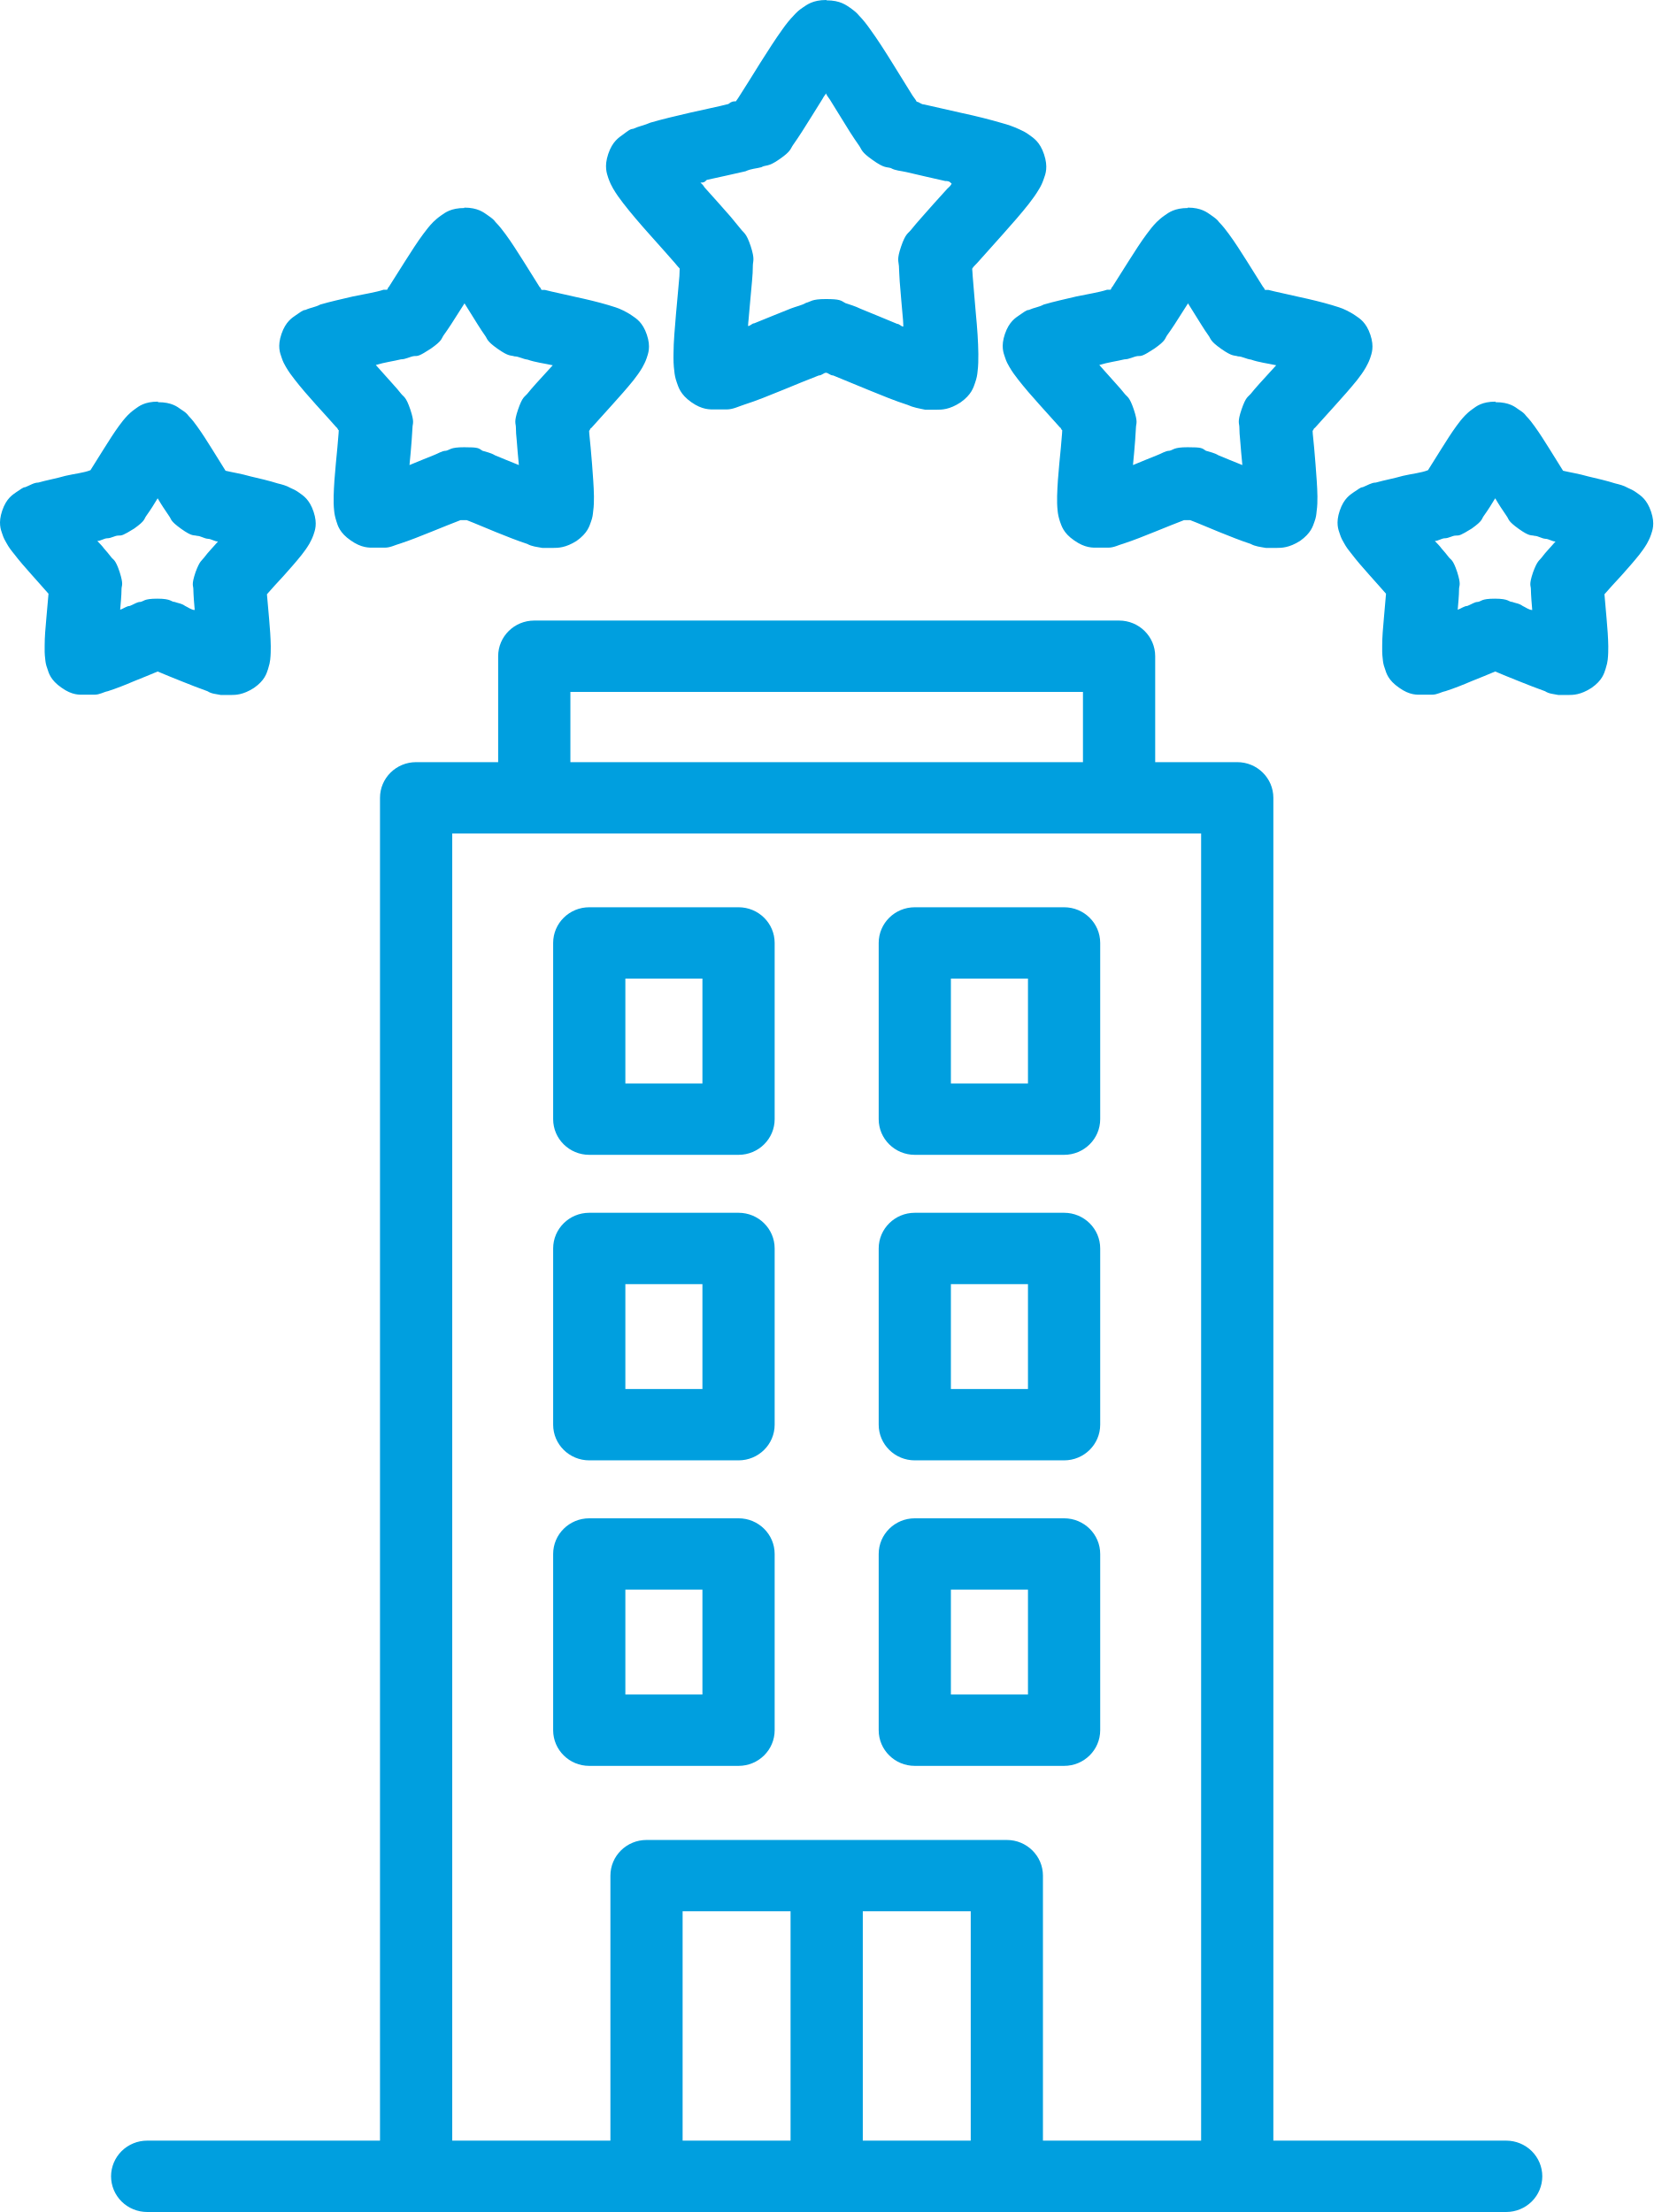
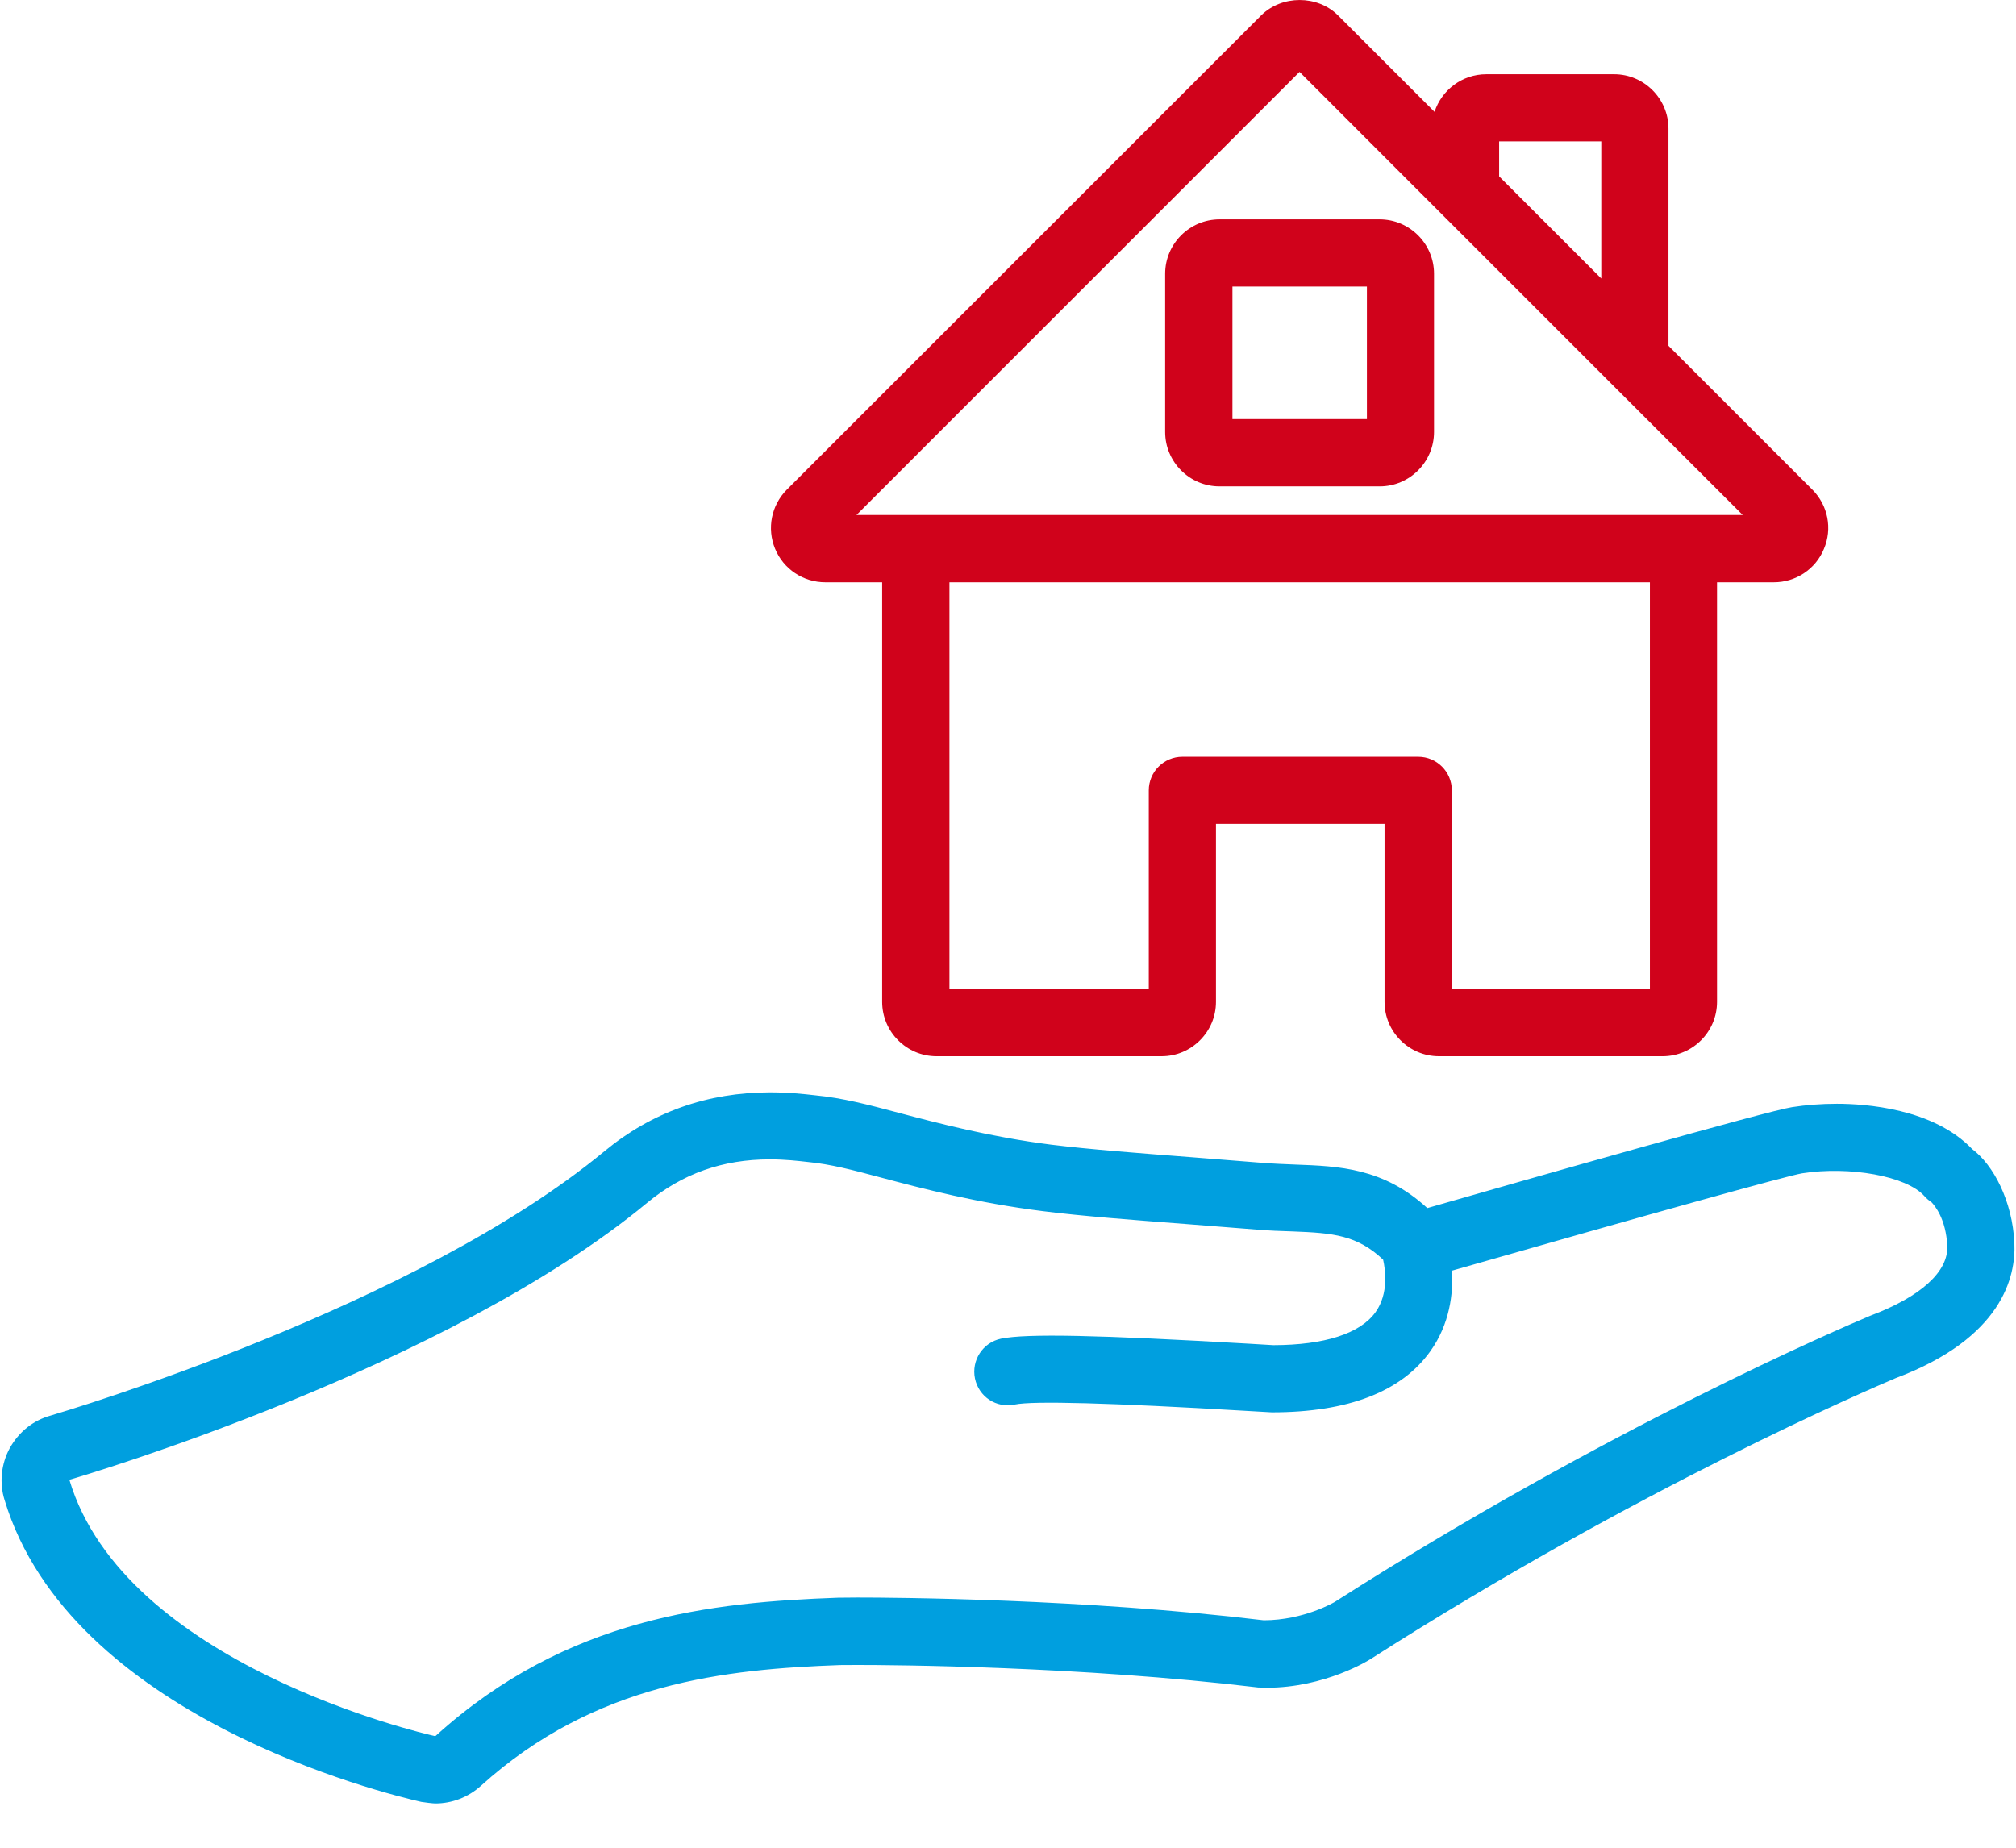
- <svg xmlns="http://www.w3.org/2000/svg" width="68px" height="91px" viewBox="0 0 68 91" version="1.1">
+ <svg xmlns="http://www.w3.org/2000/svg" width="24px" height="22px" viewBox="0 0 24 22" version="1.1">
  <g id="Page-1" stroke="none" stroke-width="1" fill="none" fill-rule="evenodd">
-     <g id="Artboard" transform="translate(-1826, -1605)" fill="#009FDF">
-       <g id="noun-hotel-5502398" transform="translate(1826, 1605)">
-         <path d="M33.985,0 C33.426,0 33.186,0.2 33.019,0.311 C32.851,0.422 32.753,0.521 32.662,0.621 C32.48,0.81 32.337,0.987 32.189,1.198 C31.891,1.609 31.583,2.097 31.276,2.578 C30.971,3.067 30.671,3.555 30.439,3.913 C30.372,4.024 30.323,4.091 30.268,4.168 C30.167,4.168 30.093,4.168 29.96,4.279 C29.534,4.39 28.964,4.501 28.391,4.634 C27.819,4.767 27.246,4.901 26.753,5.045 C26.506,5.156 26.284,5.189 26.041,5.3 C25.92,5.3 25.794,5.411 25.628,5.533 C25.462,5.655 25.194,5.81 25.018,6.332 C24.843,6.853 24.962,7.142 25.022,7.33 C25.09,7.519 25.15,7.641 25.215,7.752 C25.344,7.974 25.48,8.162 25.635,8.362 C25.944,8.762 26.324,9.205 26.706,9.632 C27.089,10.065 27.472,10.487 27.755,10.814 C27.845,10.925 27.893,10.98 27.956,11.047 C27.951,11.158 27.95,11.225 27.945,11.358 C27.911,11.779 27.855,12.345 27.805,12.911 C27.76,13.477 27.703,14.047 27.703,14.547 C27.699,14.803 27.702,15.024 27.737,15.28 C27.748,15.402 27.771,15.546 27.838,15.735 C27.906,15.923 27.979,16.223 28.433,16.544 C28.888,16.866 29.204,16.844 29.41,16.844 C29.616,16.846 29.756,16.844 29.887,16.844 C30.149,16.844 30.374,16.722 30.618,16.644 C31.107,16.489 31.651,16.267 32.194,16.045 C32.736,15.823 33.272,15.601 33.678,15.446 C33.803,15.446 33.881,15.335 33.974,15.335 C34.064,15.335 34.145,15.446 34.27,15.446 C34.676,15.612 35.21,15.834 35.752,16.056 C36.293,16.278 36.838,16.5 37.325,16.655 C37.569,16.766 37.791,16.8 38.053,16.855 C38.184,16.855 38.322,16.855 38.528,16.855 C38.733,16.855 39.05,16.855 39.507,16.556 C39.964,16.234 40.042,15.934 40.107,15.746 C40.174,15.557 40.196,15.424 40.208,15.291 C40.241,15.036 40.241,14.814 40.241,14.558 C40.235,14.059 40.196,13.493 40.14,12.921 C40.095,12.355 40.039,11.79 40.009,11.367 C39.999,11.233 39.998,11.156 39.987,11.056 C40.054,10.945 40.101,10.923 40.189,10.823 C40.473,10.501 40.857,10.08 41.242,9.645 C41.627,9.212 42.011,8.779 42.321,8.381 C42.476,8.181 42.613,7.993 42.743,7.771 C42.81,7.66 42.873,7.538 42.936,7.349 C43.004,7.161 43.117,6.872 42.944,6.351 C42.771,5.829 42.503,5.674 42.338,5.552 C42.173,5.43 42.045,5.374 41.925,5.319 C41.684,5.208 41.461,5.13 41.216,5.064 C40.723,4.919 40.151,4.775 39.579,4.653 C39.008,4.52 38.439,4.398 38.014,4.298 C37.882,4.298 37.803,4.187 37.707,4.187 C37.651,4.076 37.606,4.043 37.535,3.932 C37.305,3.566 37.01,3.089 36.707,2.596 C36.404,2.108 36.094,1.62 35.797,1.213 C35.649,1.002 35.511,0.824 35.329,0.636 C35.239,0.525 35.142,0.447 34.974,0.325 C34.807,0.214 34.563,0.014 34,0.014 L33.985,0 Z M33.984,3.868 C34.04,3.979 34.073,4.001 34.13,4.09 C34.422,4.555 34.715,5.044 34.972,5.45 C35.1,5.649 35.22,5.827 35.337,5.993 C35.453,6.16 35.415,6.249 35.891,6.581 C36.371,6.925 36.443,6.859 36.64,6.914 C36.837,7.025 37.05,7.025 37.287,7.081 C37.762,7.192 38.33,7.325 38.88,7.447 C38.981,7.447 39.045,7.447 39.144,7.558 C39.077,7.669 39.043,7.691 38.97,7.757 C38.599,8.168 38.213,8.59 37.897,8.956 C37.738,9.133 37.598,9.3 37.473,9.455 C37.349,9.61 37.249,9.599 37.063,10.143 C36.878,10.686 36.962,10.742 36.974,10.942 C36.978,11.141 36.996,11.352 37.007,11.585 C37.041,12.062 37.097,12.617 37.143,13.168 C37.152,13.279 37.152,13.335 37.154,13.435 C37.065,13.435 36.997,13.324 36.902,13.324 C36.381,13.113 35.846,12.88 35.394,12.702 C35.167,12.591 34.966,12.536 34.772,12.469 C34.578,12.358 34.557,12.303 33.964,12.303 C33.37,12.302 33.35,12.414 33.156,12.458 C32.962,12.569 32.758,12.602 32.531,12.691 C32.077,12.869 31.544,13.091 31.022,13.301 C30.932,13.301 30.862,13.412 30.768,13.412 C30.776,13.301 30.777,13.246 30.79,13.146 C30.835,12.602 30.891,12.037 30.932,11.565 C30.954,11.332 30.966,11.121 30.966,10.922 C30.97,10.722 31.055,10.678 30.876,10.123 C30.694,9.579 30.595,9.59 30.47,9.424 C30.346,9.269 30.209,9.102 30.05,8.913 C29.735,8.547 29.35,8.126 28.981,7.712 C28.914,7.601 28.88,7.579 28.81,7.512 C28.911,7.512 28.971,7.512 29.072,7.401 C29.623,7.279 30.19,7.157 30.665,7.046 C30.903,6.935 31.116,6.935 31.313,6.88 C31.51,6.769 31.583,6.888 32.065,6.547 C32.547,6.214 32.505,6.125 32.623,5.959 C32.741,5.793 32.859,5.615 32.988,5.415 C33.246,5.016 33.542,4.528 33.836,4.061 C33.892,3.95 33.926,3.928 33.981,3.839 L33.984,3.868 Z M19.105,8.557 C18.549,8.558 18.313,8.746 18.153,8.857 C17.992,8.968 17.901,9.057 17.818,9.134 C17.654,9.301 17.538,9.456 17.413,9.622 C17.164,9.955 16.912,10.355 16.664,10.743 C16.416,11.131 16.176,11.52 15.991,11.808 C15.958,11.808 15.947,11.919 15.913,11.919 C15.868,11.919 15.834,11.919 15.78,11.919 C15.441,12.03 14.981,12.097 14.516,12.196 C14.051,12.307 13.586,12.407 13.173,12.529 C12.967,12.64 12.779,12.651 12.561,12.751 C12.449,12.751 12.336,12.862 12.176,12.962 C12.017,13.073 11.752,13.228 11.577,13.739 C11.403,14.249 11.52,14.526 11.581,14.704 C11.637,14.881 11.7,14.992 11.758,15.092 C11.874,15.292 11.99,15.447 12.12,15.614 C12.378,15.946 12.685,16.301 12.996,16.645 C13.308,16.989 13.62,17.333 13.844,17.588 C13.878,17.588 13.9,17.699 13.934,17.699 C13.931,17.699 13.93,17.81 13.926,17.833 C13.903,18.165 13.858,18.609 13.814,19.071 C13.769,19.526 13.735,19.98 13.724,20.4 C13.72,20.611 13.72,20.799 13.746,21.032 C13.757,21.143 13.78,21.265 13.836,21.443 C13.892,21.62 13.97,21.92 14.422,22.23 C14.876,22.552 15.187,22.53 15.384,22.53 C15.582,22.531 15.708,22.53 15.826,22.53 C16.061,22.53 16.25,22.419 16.454,22.364 C16.863,22.23 17.306,22.053 17.746,21.875 C18.186,21.698 18.62,21.52 18.943,21.398 C18.999,21.398 19.022,21.398 19.069,21.398 C19.114,21.398 19.136,21.398 19.197,21.398 C19.519,21.52 19.951,21.709 20.391,21.887 C20.83,22.064 21.273,22.242 21.682,22.375 C21.886,22.486 22.075,22.497 22.309,22.541 C22.427,22.541 22.553,22.541 22.751,22.541 C22.948,22.54 23.26,22.541 23.715,22.253 C24.17,21.931 24.244,21.642 24.307,21.465 C24.374,21.287 24.385,21.165 24.397,21.043 C24.43,20.81 24.43,20.622 24.43,20.422 C24.425,20.012 24.385,19.546 24.352,19.092 C24.318,18.637 24.273,18.182 24.239,17.851 C24.235,17.74 24.235,17.74 24.231,17.718 C24.265,17.718 24.276,17.607 24.321,17.607 C24.547,17.352 24.859,17.008 25.171,16.664 C25.483,16.32 25.796,15.965 26.055,15.644 C26.184,15.477 26.301,15.322 26.418,15.122 C26.474,15.011 26.538,14.911 26.598,14.734 C26.655,14.556 26.778,14.279 26.606,13.769 C26.434,13.258 26.168,13.103 26.009,12.992 C25.85,12.881 25.735,12.825 25.627,12.77 C25.41,12.659 25.22,12.615 25.014,12.548 C24.602,12.426 24.137,12.315 23.672,12.215 C23.209,12.104 22.75,12.016 22.412,11.927 C22.356,11.927 22.334,11.927 22.28,11.927 C22.257,11.927 22.235,11.816 22.201,11.816 C22.018,11.527 21.78,11.139 21.534,10.751 C21.288,10.362 21.036,9.963 20.789,9.628 C20.665,9.462 20.548,9.306 20.385,9.14 C20.307,9.029 20.215,8.962 20.054,8.851 C19.894,8.74 19.657,8.541 19.095,8.541 L19.089,8.541 L19.105,8.557 Z M48.863,8.557 C48.307,8.558 48.071,8.746 47.911,8.857 C47.75,8.968 47.659,9.057 47.576,9.134 C47.412,9.301 47.295,9.456 47.171,9.622 C46.921,9.955 46.67,10.355 46.422,10.743 C46.174,11.131 45.933,11.52 45.749,11.808 C45.715,11.808 45.704,11.919 45.671,11.919 C45.626,11.919 45.592,11.919 45.538,11.919 C45.199,12.03 44.739,12.097 44.274,12.196 C43.809,12.307 43.343,12.407 42.931,12.529 C42.724,12.64 42.537,12.651 42.319,12.751 C42.207,12.751 42.093,12.862 41.934,12.962 C41.774,13.073 41.509,13.228 41.334,13.739 C41.16,14.249 41.278,14.526 41.338,14.704 C41.394,14.881 41.457,14.992 41.516,15.092 C41.631,15.292 41.748,15.447 41.877,15.614 C42.136,15.946 42.443,16.301 42.754,16.645 C43.065,16.989 43.377,17.333 43.602,17.588 C43.636,17.588 43.658,17.699 43.692,17.699 C43.688,17.699 43.688,17.81 43.684,17.833 C43.661,18.165 43.616,18.609 43.571,19.071 C43.526,19.526 43.493,19.98 43.481,20.4 C43.478,20.611 43.477,20.799 43.504,21.032 C43.515,21.143 43.538,21.265 43.594,21.443 C43.661,21.62 43.727,21.92 44.18,22.23 C44.633,22.552 44.945,22.53 45.142,22.53 C45.34,22.531 45.466,22.53 45.583,22.53 C45.819,22.53 46.008,22.419 46.212,22.364 C46.621,22.23 47.064,22.053 47.504,21.875 C47.944,21.698 48.378,21.52 48.701,21.398 C48.757,21.398 48.779,21.398 48.826,21.398 C48.871,21.398 48.894,21.398 48.954,21.398 C49.277,21.52 49.709,21.709 50.149,21.887 C50.588,22.064 51.031,22.242 51.439,22.375 C51.644,22.486 51.832,22.497 52.067,22.541 C52.185,22.541 52.311,22.541 52.508,22.541 C52.706,22.54 53.018,22.541 53.473,22.253 C53.928,21.931 54.002,21.642 54.065,21.465 C54.132,21.287 54.143,21.165 54.154,21.043 C54.188,20.81 54.188,20.622 54.188,20.422 C54.183,20.012 54.143,19.546 54.109,19.092 C54.076,18.637 54.031,18.182 53.997,17.851 C53.993,17.74 53.992,17.74 53.989,17.718 C54.023,17.718 54.034,17.607 54.079,17.607 C54.305,17.352 54.617,17.008 54.929,16.664 C55.241,16.32 55.553,15.965 55.813,15.644 C55.943,15.477 56.059,15.322 56.175,15.122 C56.231,15.011 56.295,14.911 56.356,14.734 C56.412,14.556 56.536,14.279 56.364,13.769 C56.192,13.258 55.926,13.103 55.766,12.992 C55.608,12.881 55.492,12.825 55.385,12.77 C55.168,12.659 54.978,12.615 54.771,12.548 C54.359,12.426 53.895,12.315 53.43,12.215 C52.966,12.104 52.508,12.016 52.17,11.927 C52.114,11.927 52.091,11.927 52.037,11.927 C52.015,11.927 51.992,11.816 51.959,11.816 C51.776,11.527 51.538,11.139 51.292,10.751 C51.046,10.362 50.793,9.963 50.546,9.628 C50.423,9.462 50.306,9.306 50.143,9.14 C50.065,9.029 49.972,8.962 49.812,8.851 C49.651,8.74 49.414,8.541 48.853,8.541 L48.846,8.541 L48.863,8.557 Z M19.103,12.475 C19.292,12.774 19.482,13.085 19.65,13.351 C19.751,13.518 19.852,13.662 19.951,13.806 C20.052,13.939 19.996,14.017 20.469,14.35 C20.943,14.683 20.995,14.605 21.164,14.661 C21.332,14.661 21.505,14.772 21.699,14.794 C22.012,14.905 22.377,14.949 22.735,15.027 C22.493,15.293 22.245,15.559 22.037,15.792 C21.908,15.936 21.793,16.07 21.686,16.203 C21.574,16.336 21.492,16.314 21.309,16.846 C21.127,17.379 21.219,17.412 21.219,17.578 C21.222,17.745 21.23,17.922 21.253,18.111 C21.275,18.422 21.309,18.777 21.342,19.132 C21.004,18.999 20.66,18.854 20.362,18.732 C20.177,18.621 20.011,18.599 19.845,18.544 C19.678,18.433 19.682,18.399 19.094,18.399 C18.508,18.398 18.511,18.51 18.344,18.544 C18.178,18.544 18.01,18.666 17.825,18.732 C17.527,18.854 17.182,18.988 16.843,19.132 C16.877,18.777 16.911,18.422 16.933,18.111 C16.944,17.922 16.955,17.745 16.967,17.578 C16.971,17.412 17.057,17.39 16.877,16.846 C16.697,16.314 16.61,16.336 16.503,16.203 C16.402,16.07 16.281,15.936 16.152,15.792 C15.945,15.559 15.698,15.282 15.458,15.016 C15.816,14.905 16.18,14.86 16.492,14.783 C16.686,14.783 16.861,14.672 17.03,14.649 C17.198,14.649 17.251,14.649 17.726,14.339 C18.201,14.006 18.146,13.939 18.246,13.795 C18.347,13.662 18.443,13.507 18.55,13.351 C18.719,13.085 18.913,12.786 19.102,12.486 L19.103,12.475 Z M48.861,12.475 L48.861,12.475 C49.05,12.774 49.24,13.085 49.408,13.351 C49.509,13.518 49.609,13.662 49.709,13.806 C49.81,13.939 49.754,14.017 50.227,14.35 C50.7,14.683 50.753,14.605 50.922,14.661 C51.09,14.661 51.263,14.772 51.457,14.794 C51.769,14.905 52.134,14.949 52.492,15.027 C52.251,15.293 52.003,15.559 51.795,15.792 C51.666,15.936 51.55,16.07 51.444,16.203 C51.331,16.336 51.248,16.314 51.066,16.846 C50.885,17.379 50.977,17.412 50.977,17.578 C50.98,17.745 50.988,17.922 51.01,18.111 C51.033,18.422 51.066,18.777 51.1,19.132 C50.762,18.999 50.417,18.854 50.12,18.732 C49.935,18.621 49.768,18.599 49.602,18.544 C49.436,18.433 49.439,18.399 48.852,18.399 C48.266,18.398 48.268,18.51 48.102,18.544 C47.936,18.544 47.768,18.666 47.582,18.732 C47.285,18.854 46.94,18.988 46.601,19.132 C46.635,18.777 46.668,18.422 46.691,18.111 C46.702,17.922 46.713,17.745 46.724,17.578 C46.729,17.412 46.814,17.39 46.635,16.846 C46.455,16.314 46.367,16.336 46.261,16.203 C46.16,16.07 46.038,15.936 45.909,15.792 C45.703,15.559 45.456,15.282 45.216,15.016 C45.575,14.905 45.938,14.86 46.251,14.783 C46.445,14.783 46.62,14.672 46.788,14.649 C46.957,14.649 47.01,14.649 47.485,14.339 C47.96,14.006 47.905,13.939 48.004,13.795 C48.106,13.662 48.202,13.507 48.309,13.351 C48.478,13.085 48.671,12.786 48.861,12.486 L48.861,12.475 Z M6.495,16.523 C5.945,16.523 5.715,16.712 5.561,16.823 C5.406,16.934 5.323,17.012 5.248,17.089 C5.099,17.245 4.999,17.378 4.893,17.522 C4.682,17.81 4.474,18.143 4.271,18.465 C4.067,18.787 3.87,19.108 3.722,19.341 C3.722,19.341 3.721,19.341 3.72,19.343 C3.447,19.453 3.072,19.487 2.69,19.576 C2.308,19.686 1.923,19.753 1.573,19.853 C1.398,19.853 1.237,19.964 1.039,20.042 C0.937,20.042 0.831,20.152 0.678,20.241 C0.525,20.352 0.264,20.496 0.091,21.007 C-0.082,21.517 0.035,21.794 0.092,21.961 C0.148,22.138 0.207,22.238 0.259,22.327 C0.36,22.516 0.465,22.649 0.574,22.782 C0.793,23.07 1.048,23.359 1.304,23.647 C1.558,23.936 1.812,24.213 1.993,24.424 C1.994,24.425 1.994,24.425 1.995,24.426 C1.972,24.692 1.938,25.07 1.905,25.447 C1.871,25.824 1.837,26.201 1.837,26.56 C1.834,26.737 1.833,26.904 1.86,27.114 C1.871,27.225 1.882,27.336 1.95,27.514 C2.006,27.691 2.08,27.98 2.529,28.29 C2.977,28.612 3.28,28.579 3.47,28.579 C3.66,28.58 3.779,28.579 3.887,28.579 C4.101,28.579 4.263,28.468 4.436,28.435 C4.783,28.324 5.148,28.179 5.51,28.024 C5.872,27.88 6.224,27.736 6.485,27.625 C6.485,27.626 6.486,27.625 6.487,27.626 C6.487,27.626 6.488,27.626 6.488,27.626 C6.748,27.737 7.101,27.881 7.463,28.025 C7.825,28.169 8.188,28.314 8.534,28.436 C8.707,28.547 8.87,28.547 9.083,28.591 C9.196,28.591 9.308,28.591 9.498,28.591 C9.687,28.59 9.992,28.591 10.442,28.303 C10.892,27.992 10.964,27.704 11.025,27.526 C11.081,27.348 11.103,27.238 11.114,27.138 C11.137,26.927 11.137,26.76 11.137,26.583 C11.132,26.228 11.103,25.851 11.07,25.471 C11.036,25.094 11.002,24.717 10.98,24.451 C10.98,24.451 10.98,24.449 10.98,24.449 C10.98,24.448 10.98,24.448 10.98,24.447 C11.162,24.236 11.416,23.959 11.673,23.682 C11.93,23.393 12.187,23.105 12.407,22.827 C12.52,22.683 12.617,22.55 12.723,22.373 C12.779,22.262 12.835,22.173 12.893,22.006 C12.949,21.829 13.069,21.563 12.898,21.052 C12.728,20.542 12.467,20.387 12.314,20.276 C12.162,20.165 12.053,20.12 11.954,20.076 C11.756,19.965 11.596,19.932 11.421,19.887 C11.071,19.776 10.687,19.688 10.307,19.599 C9.925,19.488 9.549,19.432 9.277,19.366 C9.277,19.365 9.276,19.365 9.276,19.364 C9.129,19.131 8.932,18.809 8.73,18.487 C8.528,18.165 8.321,17.833 8.111,17.544 C8.01,17.4 7.907,17.267 7.758,17.111 C7.679,17 7.602,16.945 7.448,16.845 C7.294,16.734 7.062,16.546 6.506,16.546 L6.499,16.546 L6.495,16.523 Z M61.51,16.523 C60.96,16.523 60.73,16.712 60.576,16.823 C60.421,16.934 60.338,17.012 60.263,17.089 C60.114,17.245 60.014,17.378 59.908,17.522 C59.697,17.81 59.489,18.143 59.286,18.465 C59.082,18.787 58.885,19.108 58.737,19.341 C58.736,19.341 58.735,19.341 58.735,19.343 C58.462,19.453 58.087,19.487 57.705,19.576 C57.323,19.686 56.938,19.753 56.588,19.853 C56.413,19.853 56.252,19.964 56.053,20.042 C55.952,20.042 55.846,20.152 55.693,20.241 C55.54,20.352 55.279,20.496 55.106,21.007 C54.933,21.517 55.05,21.794 55.107,21.961 C55.163,22.138 55.221,22.238 55.274,22.327 C55.375,22.516 55.48,22.649 55.589,22.782 C55.808,23.07 56.062,23.359 56.318,23.647 C56.573,23.936 56.827,24.213 57.008,24.424 C57.009,24.425 57.009,24.425 57.009,24.426 C56.987,24.692 56.953,25.07 56.92,25.447 C56.886,25.824 56.852,26.201 56.852,26.56 C56.849,26.737 56.848,26.904 56.875,27.114 C56.886,27.225 56.897,27.336 56.965,27.514 C57.021,27.691 57.095,27.98 57.544,28.29 C57.992,28.612 58.295,28.579 58.485,28.579 C58.675,28.58 58.794,28.579 58.901,28.579 C59.116,28.579 59.278,28.468 59.451,28.435 C59.797,28.324 60.162,28.179 60.525,28.024 C60.887,27.88 61.239,27.736 61.5,27.625 C61.5,27.626 61.501,27.625 61.502,27.626 C61.502,27.626 61.503,27.626 61.503,27.626 C61.763,27.737 62.116,27.881 62.478,28.025 C62.839,28.169 63.203,28.314 63.549,28.436 C63.722,28.547 63.885,28.547 64.098,28.591 C64.21,28.591 64.323,28.591 64.513,28.591 C64.702,28.59 65.007,28.591 65.456,28.303 C65.906,27.992 65.978,27.704 66.038,27.526 C66.095,27.348 66.117,27.238 66.128,27.138 C66.151,26.927 66.151,26.76 66.151,26.583 C66.146,26.228 66.117,25.851 66.083,25.471 C66.05,25.094 66.016,24.717 65.994,24.451 C65.993,24.451 65.994,24.449 65.994,24.449 C65.994,24.448 65.994,24.448 65.994,24.447 C66.176,24.236 66.43,23.959 66.687,23.682 C66.944,23.393 67.201,23.105 67.421,22.827 C67.533,22.683 67.631,22.55 67.737,22.373 C67.793,22.262 67.849,22.173 67.906,22.006 C67.962,21.829 68.083,21.563 67.912,21.052 C67.741,20.542 67.481,20.387 67.328,20.276 C67.176,20.165 67.067,20.12 66.968,20.076 C66.77,19.965 66.61,19.932 66.434,19.887 C66.085,19.776 65.701,19.688 65.321,19.599 C64.939,19.488 64.563,19.432 64.291,19.366 C64.29,19.365 64.29,19.365 64.29,19.364 C64.142,19.131 63.946,18.809 63.744,18.487 C63.542,18.165 63.335,17.833 63.125,17.544 C63.024,17.4 62.921,17.267 62.773,17.111 C62.694,17 62.616,16.945 62.463,16.845 C62.309,16.734 62.076,16.546 61.521,16.546 L61.514,16.546 L61.51,16.523 Z M6.493,20.513 C6.56,20.635 6.644,20.757 6.712,20.868 C6.801,21.001 6.879,21.123 6.965,21.245 C7.055,21.367 6.988,21.423 7.452,21.756 C7.918,22.088 7.955,22 8.101,22.044 C8.247,22.044 8.393,22.155 8.553,22.166 C8.679,22.166 8.828,22.277 8.966,22.277 C8.876,22.388 8.772,22.488 8.688,22.588 C8.576,22.71 8.483,22.821 8.391,22.943 C8.302,23.065 8.221,23.054 8.042,23.542 C7.863,24.074 7.952,24.086 7.952,24.23 C7.955,24.374 7.964,24.518 7.975,24.685 C7.984,24.807 7.997,24.962 8.009,25.095 C7.877,25.095 7.737,24.984 7.616,24.929 C7.462,24.818 7.324,24.818 7.18,24.762 C7.036,24.762 7.053,24.629 6.477,24.629 C5.901,24.628 5.919,24.74 5.775,24.762 C5.631,24.762 5.49,24.873 5.336,24.929 C5.216,24.929 5.075,25.04 4.943,25.084 C4.954,24.951 4.966,24.796 4.977,24.674 C4.988,24.518 4.999,24.374 4.999,24.219 C5.003,24.074 5.089,24.063 4.921,23.531 C4.743,22.998 4.666,23.043 4.574,22.921 C4.484,22.799 4.386,22.688 4.28,22.566 C4.201,22.455 4.095,22.355 4.002,22.255 C4.14,22.255 4.289,22.144 4.414,22.144 C4.576,22.144 4.722,22.033 4.868,22.033 C5.014,22.033 5.052,22.033 5.519,21.745 C5.986,21.412 5.92,21.356 6.008,21.234 C6.097,21.112 6.176,20.99 6.264,20.857 C6.331,20.746 6.408,20.624 6.483,20.502 L6.493,20.513 Z M61.508,20.513 C61.575,20.635 61.659,20.757 61.727,20.868 C61.816,21.001 61.894,21.123 61.98,21.245 C62.07,21.367 62.003,21.423 62.466,21.756 C62.932,22.088 62.97,22 63.115,22.044 C63.261,22.044 63.407,22.155 63.568,22.166 C63.694,22.166 63.843,22.277 63.981,22.277 C63.891,22.388 63.787,22.488 63.703,22.588 C63.59,22.71 63.498,22.821 63.406,22.943 C63.316,23.065 63.236,23.054 63.057,23.542 C62.877,24.074 62.967,24.086 62.967,24.23 C62.97,24.374 62.978,24.518 62.99,24.685 C62.999,24.807 63.012,24.962 63.023,25.095 C62.892,25.095 62.752,24.984 62.63,24.929 C62.477,24.818 62.338,24.818 62.195,24.762 C62.051,24.762 62.068,24.629 61.492,24.629 C60.916,24.628 60.934,24.74 60.79,24.762 C60.646,24.762 60.505,24.873 60.351,24.929 C60.231,24.929 60.089,25.04 59.958,25.084 C59.969,24.951 59.981,24.796 59.992,24.674 C60.003,24.518 60.014,24.374 60.014,24.219 C60.018,24.074 60.104,24.063 59.936,23.531 C59.758,22.998 59.681,23.043 59.589,22.921 C59.499,22.799 59.401,22.688 59.294,22.566 C59.216,22.455 59.11,22.355 59.017,22.255 C59.155,22.255 59.303,22.144 59.429,22.144 C59.591,22.144 59.737,22.033 59.883,22.033 C60.029,22.033 60.067,22.033 60.534,21.745 C61.001,21.412 60.935,21.356 61.023,21.234 C61.112,21.112 61.191,20.99 61.279,20.857 C61.346,20.746 61.423,20.624 61.497,20.502 L61.508,20.513 Z M21.975,25.529 C21.155,25.529 20.49,26.185 20.49,26.996 L20.49,31.354 L17.115,31.354 C16.295,31.354 15.63,32.011 15.63,32.822 L15.63,88.064 L6.053,88.064 C5.659,88.064 5.282,88.219 5.003,88.494 C4.725,88.77 4.568,89.143 4.568,89.532 C4.568,89.921 4.725,90.295 5.003,90.57 C5.282,90.845 5.659,91 6.053,91 L17.115,91 C17.115,91 17.115,91 17.115,91 L26.592,91 L41.413,91 L50.889,91 C50.889,91 50.889,91 50.889,91 L61.951,91 C62.345,91 62.723,90.845 63.002,90.57 C63.28,90.295 63.437,89.921 63.437,89.532 C63.437,89.143 63.28,88.77 63.002,88.494 C62.723,88.219 62.345,88.064 61.951,88.064 L52.375,88.064 L52.375,32.822 C52.375,32.011 51.71,31.354 50.889,31.354 L47.515,31.354 L47.515,26.996 C47.514,26.185 46.85,25.529 46.03,25.529 L21.975,25.529 Z M23.461,28.464 L44.544,28.464 L44.544,31.354 L23.461,31.354 L23.461,28.464 Z M18.601,34.289 L21.975,34.289 C21.975,34.289 21.975,34.289 21.975,34.289 L46.03,34.289 C46.03,34.289 46.03,34.289 46.03,34.289 L49.404,34.289 L49.404,88.064 L42.898,88.064 L42.898,77.163 C42.898,76.352 42.233,75.695 41.413,75.695 L26.592,75.695 C25.772,75.695 25.107,76.352 25.107,77.163 L25.107,88.064 L18.601,88.064 L18.601,34.289 Z M24.237,37.324 C23.417,37.324 22.752,37.981 22.752,38.792 L22.752,46.041 C22.752,46.851 23.417,47.509 24.237,47.509 L30.378,47.509 C31.198,47.509 31.863,46.851 31.863,46.041 L31.863,38.792 C31.863,37.981 31.198,37.324 30.378,37.324 L24.237,37.324 Z M37.627,37.324 C36.807,37.324 36.142,37.981 36.142,38.792 L36.142,46.041 C36.142,46.851 36.807,47.509 37.627,47.509 L43.768,47.509 C44.588,47.509 45.253,46.851 45.253,46.041 L45.253,38.792 C45.253,37.981 44.588,37.324 43.768,37.324 L37.627,37.324 Z M25.722,40.258 L28.892,40.258 L28.892,44.573 L25.722,44.573 L25.722,40.258 Z M39.112,40.258 L42.282,40.258 L42.282,44.573 L39.112,44.573 L39.112,40.258 Z M24.237,49.893 C23.417,49.893 22.752,50.55 22.752,51.361 L22.752,58.61 C22.752,59.421 23.417,60.078 24.237,60.078 L30.378,60.078 C31.198,60.078 31.863,59.421 31.863,58.61 L31.863,51.361 C31.863,50.55 31.198,49.893 30.378,49.893 L24.237,49.893 Z M37.627,49.893 C36.807,49.893 36.142,50.55 36.142,51.361 L36.142,58.61 C36.142,59.421 36.807,60.078 37.627,60.078 L43.768,60.078 C44.588,60.078 45.253,59.421 45.253,58.61 L45.253,51.361 C45.253,50.55 44.588,49.893 43.768,49.893 L37.627,49.893 Z M25.722,52.828 L28.892,52.828 L28.892,57.142 L25.722,57.142 L25.722,52.828 Z M39.112,52.828 L42.282,52.828 L42.282,57.142 L39.112,57.142 L39.112,52.828 Z M24.237,62.462 C23.417,62.462 22.752,63.119 22.752,63.93 L22.752,71.179 C22.752,71.99 23.417,72.647 24.237,72.647 L30.378,72.647 C31.198,72.647 31.863,71.99 31.863,71.179 L31.863,63.93 C31.863,63.119 31.198,62.462 30.378,62.462 L24.237,62.462 Z M37.627,62.462 C36.807,62.462 36.142,63.119 36.142,63.93 L36.142,71.179 C36.142,71.99 36.807,72.647 37.627,72.647 L43.768,72.647 C44.588,72.647 45.253,71.99 45.253,71.179 L45.253,63.93 C45.253,63.119 44.588,62.462 43.768,62.462 L37.627,62.462 Z M25.722,65.397 L28.892,65.397 L28.892,69.711 L25.722,69.711 L25.722,65.397 Z M39.112,65.397 L42.282,65.397 L42.282,69.711 L39.112,69.711 L39.112,65.397 Z M28.077,78.63 L32.517,78.63 L32.517,88.064 L28.077,88.064 L28.077,78.63 Z M35.488,78.63 L39.928,78.63 L39.928,88.064 L35.488,88.064 L35.488,78.63 Z" id="Shape" />
+     <g id="Artboard" transform="translate(-2103, -1677)" fill-rule="nonzero">
+       <g id="noun-reception-4682728" transform="translate(2063.5, 1529)">
+         <g id="Group" transform="translate(39.51882, 148)">
+           <path d="M0.098,17.241 C-0.006,17.431 -0.028,17.658 0.035,17.858 C0.815,20.441 4.561,21.355 4.996,21.454 C5.021,21.459 5.137,21.473 5.163,21.473 C5.362,21.473 5.555,21.399 5.705,21.264 C7.067,20.03 8.63,19.874 9.983,19.825 L10.19,19.824 C10.613,19.824 12.83,19.837 14.96,20.092 C14.966,20.092 15.055,20.095 15.061,20.095 C15.755,20.095 16.28,19.766 16.302,19.751 C19.48,17.719 22.251,16.535 22.548,16.409 C23.819,15.932 23.98,15.198 23.962,14.803 C23.94,14.299 23.71,13.868 23.46,13.682 C22.997,13.196 22.183,13.142 21.849,13.142 C21.663,13.142 21.482,13.156 21.316,13.182 C21.026,13.225 18.164,14.042 16.973,14.384 C16.451,13.904 15.918,13.885 15.401,13.866 C15.276,13.861 15.145,13.856 15.005,13.845 L14.148,13.777 C13.538,13.73 12.948,13.685 12.495,13.629 C11.765,13.536 11.159,13.376 10.674,13.248 C10.321,13.154 10.016,13.073 9.684,13.041 C9.553,13.026 9.37,13.006 9.15,13.006 C8.403,13.006 7.739,13.242 7.176,13.708 C4.931,15.566 0.763,16.801 0.585,16.854 C0.377,16.911 0.206,17.048 0.098,17.241 Z M7.683,14.323 C8.105,13.974 8.583,13.804 9.147,13.804 C9.329,13.804 9.481,13.822 9.597,13.835 C9.871,13.861 10.134,13.931 10.467,14.02 C10.976,14.155 11.61,14.322 12.392,14.42 C12.857,14.479 13.46,14.525 14.125,14.576 L14.939,14.64 C15.09,14.653 15.234,14.658 15.371,14.662 C15.851,14.68 16.138,14.706 16.447,14.998 C16.474,15.117 16.515,15.402 16.357,15.623 C16.174,15.879 15.748,16.015 15.14,16.016 L14.856,15.999 C13.057,15.895 12.201,15.876 11.897,15.939 C11.681,15.985 11.543,16.197 11.588,16.414 C11.634,16.63 11.842,16.77 12.063,16.723 C12.275,16.678 13.201,16.703 14.809,16.798 L15.122,16.816 C16.031,16.816 16.666,16.57 17.01,16.087 C17.241,15.762 17.282,15.404 17.267,15.129 C19.626,14.454 21.254,14 21.436,13.97 C21.998,13.882 22.68,14.002 22.891,14.242 C22.916,14.27 22.945,14.295 22.976,14.315 C23.013,14.353 23.148,14.513 23.163,14.835 C23.177,15.139 22.85,15.439 22.246,15.666 C21.934,15.797 19.104,17.006 15.872,19.073 C15.868,19.075 15.507,19.291 15.026,19.292 C12.88,19.034 10.622,19.021 10.19,19.021 L9.959,19.023 C8.46,19.077 6.73,19.253 5.169,20.667 C5.166,20.67 5.163,20.67 5.163,20.67 L5.161,20.671 C5.011,20.638 1.46,19.814 0.807,17.619 C0.991,17.566 5.313,16.285 7.683,14.323 Z" id="Shape" fill="#009FDF" />
+           <path d="M14.499,5.791 L16.406,5.791 C16.762,5.791 17.053,5.5 17.053,5.143 L17.053,3.259 C17.053,2.903 16.762,2.612 16.406,2.612 L14.499,2.612 C14.143,2.612 13.852,2.903 13.852,3.259 L13.852,5.144 C13.852,5.5 14.143,5.791 14.499,5.791 Z M14.653,3.412 L16.254,3.412 L16.254,4.99 L14.653,4.99 L14.653,3.412 Z" id="Shape" fill="#D0021B" />
+           <path d="M9.807,6.933 L10.483,6.933 L10.483,11.929 C10.483,12.285 10.774,12.576 11.13,12.576 L13.81,12.576 C14.166,12.576 14.457,12.285 14.457,11.929 L14.457,9.81 L16.464,9.81 L16.464,11.929 C16.464,12.285 16.755,12.576 17.111,12.576 L19.775,12.576 C20.131,12.576 20.422,12.285 20.422,11.929 L20.422,6.933 L21.098,6.933 C21.361,6.933 21.596,6.776 21.694,6.537 C21.798,6.295 21.743,6.016 21.556,5.829 L19.844,4.117 L19.844,1.531 C19.844,1.175 19.553,0.884 19.197,0.884 L17.675,0.884 C17.388,0.884 17.144,1.072 17.059,1.332 L15.909,0.182 C15.665,-0.06 15.243,-0.061 14.995,0.183 L9.349,5.829 C9.163,6.016 9.109,6.292 9.208,6.533 C9.308,6.776 9.543,6.933 9.807,6.933 Z M19.622,11.776 L17.265,11.776 L17.265,9.41 C17.265,9.189 17.085,9.01 16.865,9.01 L14.057,9.01 C13.836,9.01 13.657,9.19 13.657,9.41 L13.657,11.776 L11.284,11.776 L11.284,6.933 L19.623,6.933 L19.623,11.776 L19.622,11.776 Z M19.044,1.684 L19.044,3.316 L17.828,2.1 L17.828,1.684 L19.044,1.684 Z M15.452,0.856 L17.144,2.549 L19.161,4.566 L20.728,6.132 L10.177,6.132 L15.452,0.856 Z" id="Shape" fill="#D0021B" />
+         </g>
      </g>
    </g>
  </g>
</svg>
